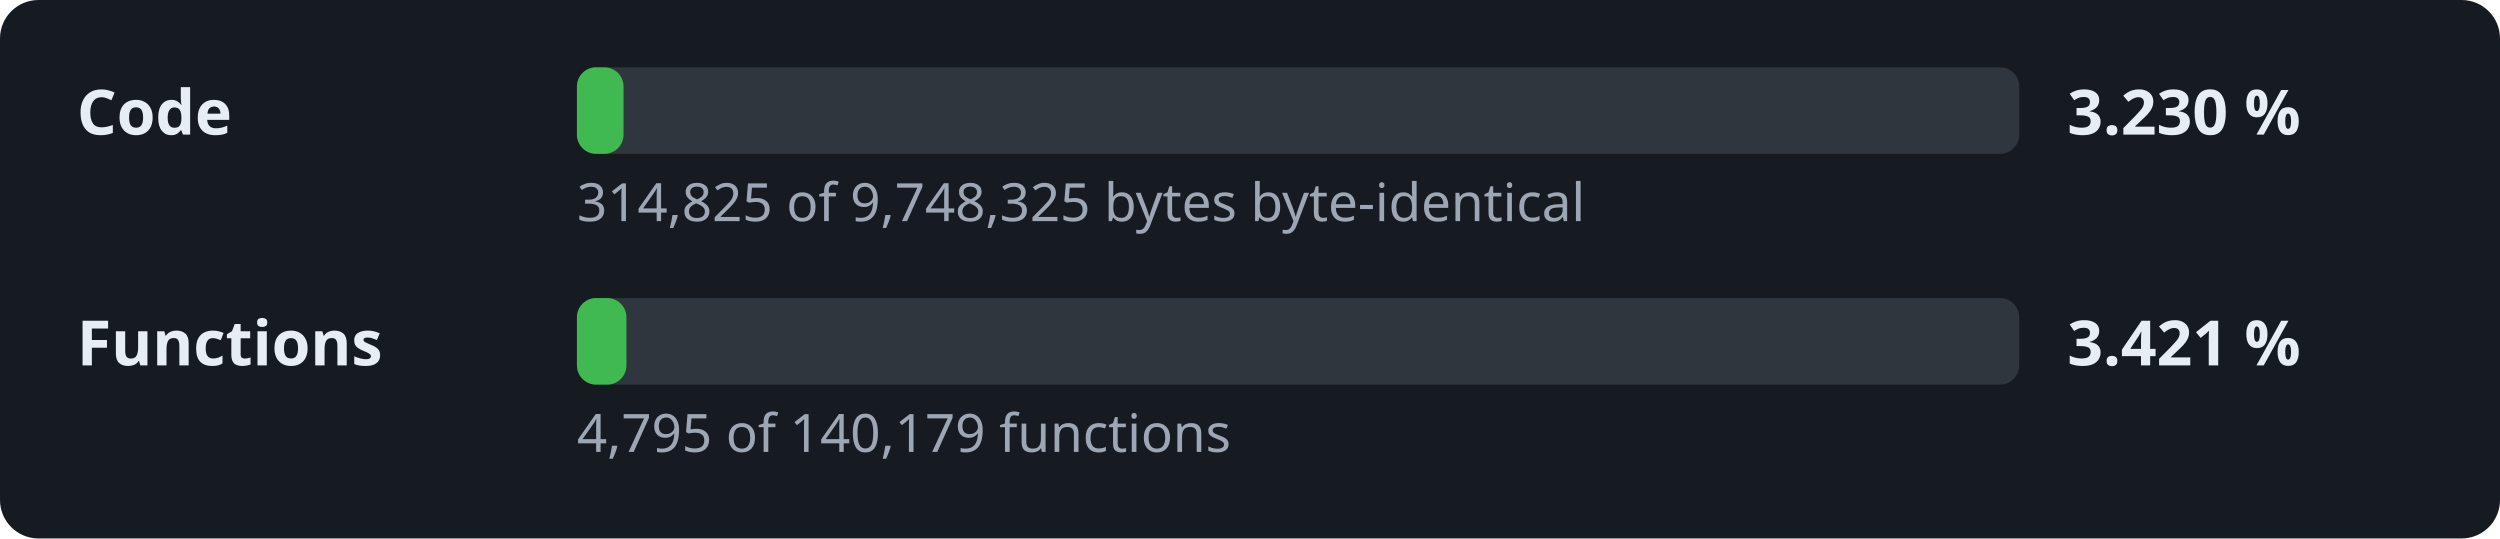
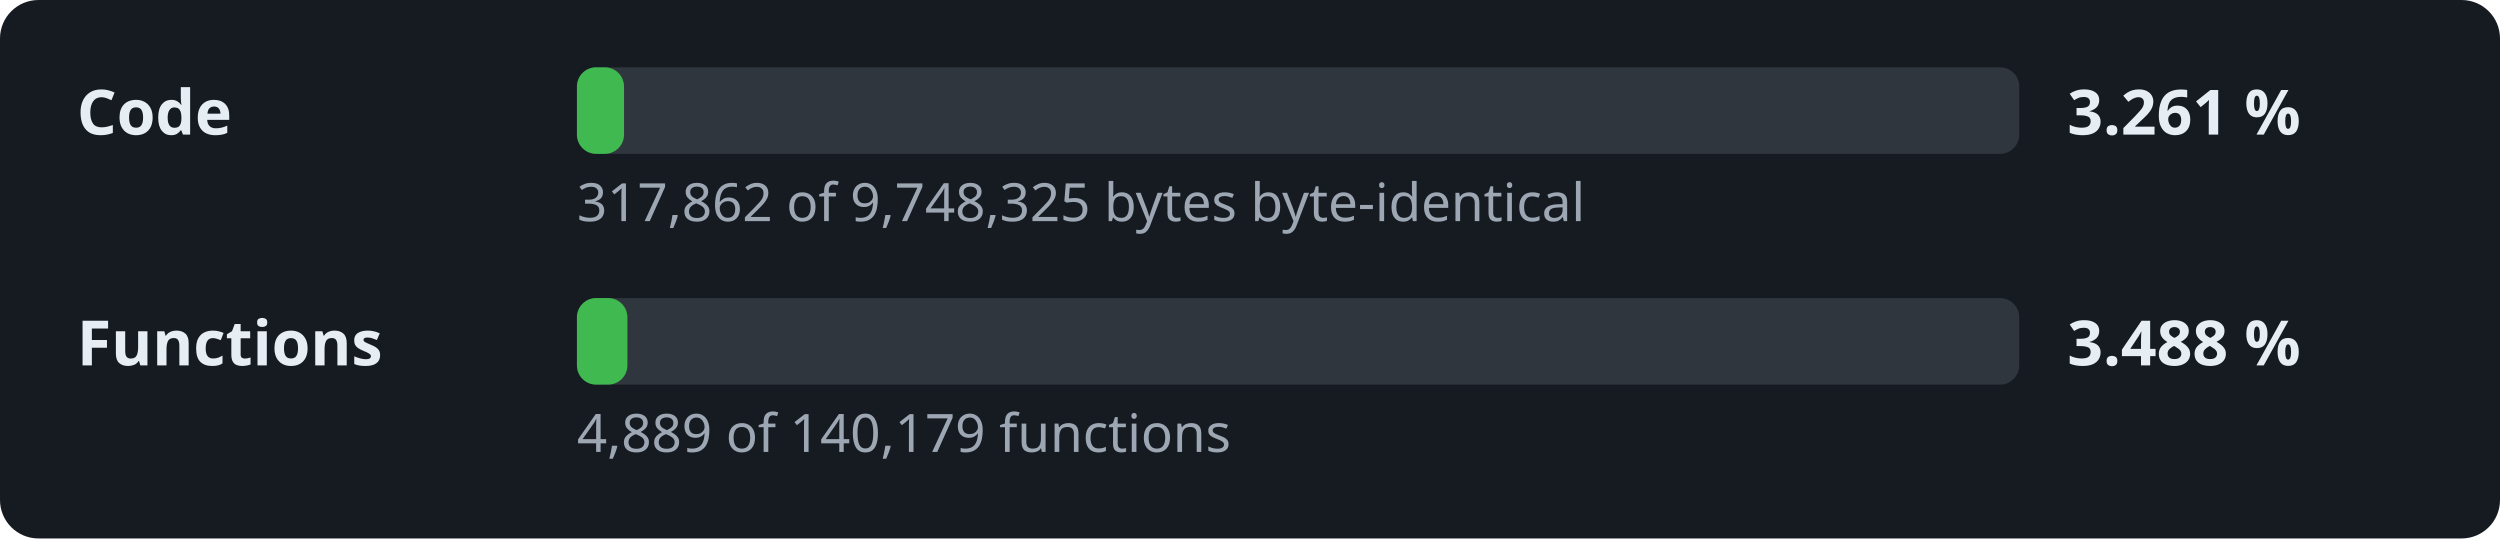
- <svg xmlns="http://www.w3.org/2000/svg" width="520" height="112" viewBox="0 0 520 112" role="img" aria-label="Decompilation progress: 3.230 % of the code">
+ <svg xmlns="http://www.w3.org/2000/svg" width="520" height="112" viewBox="0 0 520 112" role="img" aria-label="Decompilation progress: 3.261 % of the code">
  <style>.l,.v{font:600 13px sans-serif;fill:#e6edf3}.d{font:11px sans-serif;fill:#9da7b3}.t{fill:#30363d}.f{fill:#3fb950}</style>
  <rect width="520" height="112" rx="8" fill="#161b22" />
  <text x="16" y="28" class="l">Code</text>
  <rect x="120" y="14" width="300" height="18" rx="4" class="t" />
-   <rect x="120" y="14" width="9.7" height="18" rx="4" class="f" />
-   <text x="430" y="28" class="v">3.230 %</text>
-   <text x="120" y="46" class="d">314,825 of 9,748,325 bytes byte-identical</text>
+   <rect x="120" y="14" width="9.8" height="18" rx="4" class="f" />
+   <text x="430" y="28" class="v">3.261 %</text>
+   <text x="120" y="46" class="d">317,862 of 9,748,325 bytes byte-identical</text>
  <text x="16" y="76" class="l">Functions</text>
  <rect x="120" y="62" width="300" height="18" rx="4" class="t" />
-   <rect x="120" y="62" width="10.3" height="18" rx="4" class="f" />
-   <text x="430" y="76" class="v">3.421 %</text>
-   <text x="120" y="94" class="d">4,795 of 140,179 functions</text>
+   <rect x="120" y="62" width="10.5" height="18" rx="4" class="f" />
+   <text x="430" y="76" class="v">3.488 %</text>
+   <text x="120" y="94" class="d">4,889 of 140,179 functions</text>
</svg>
